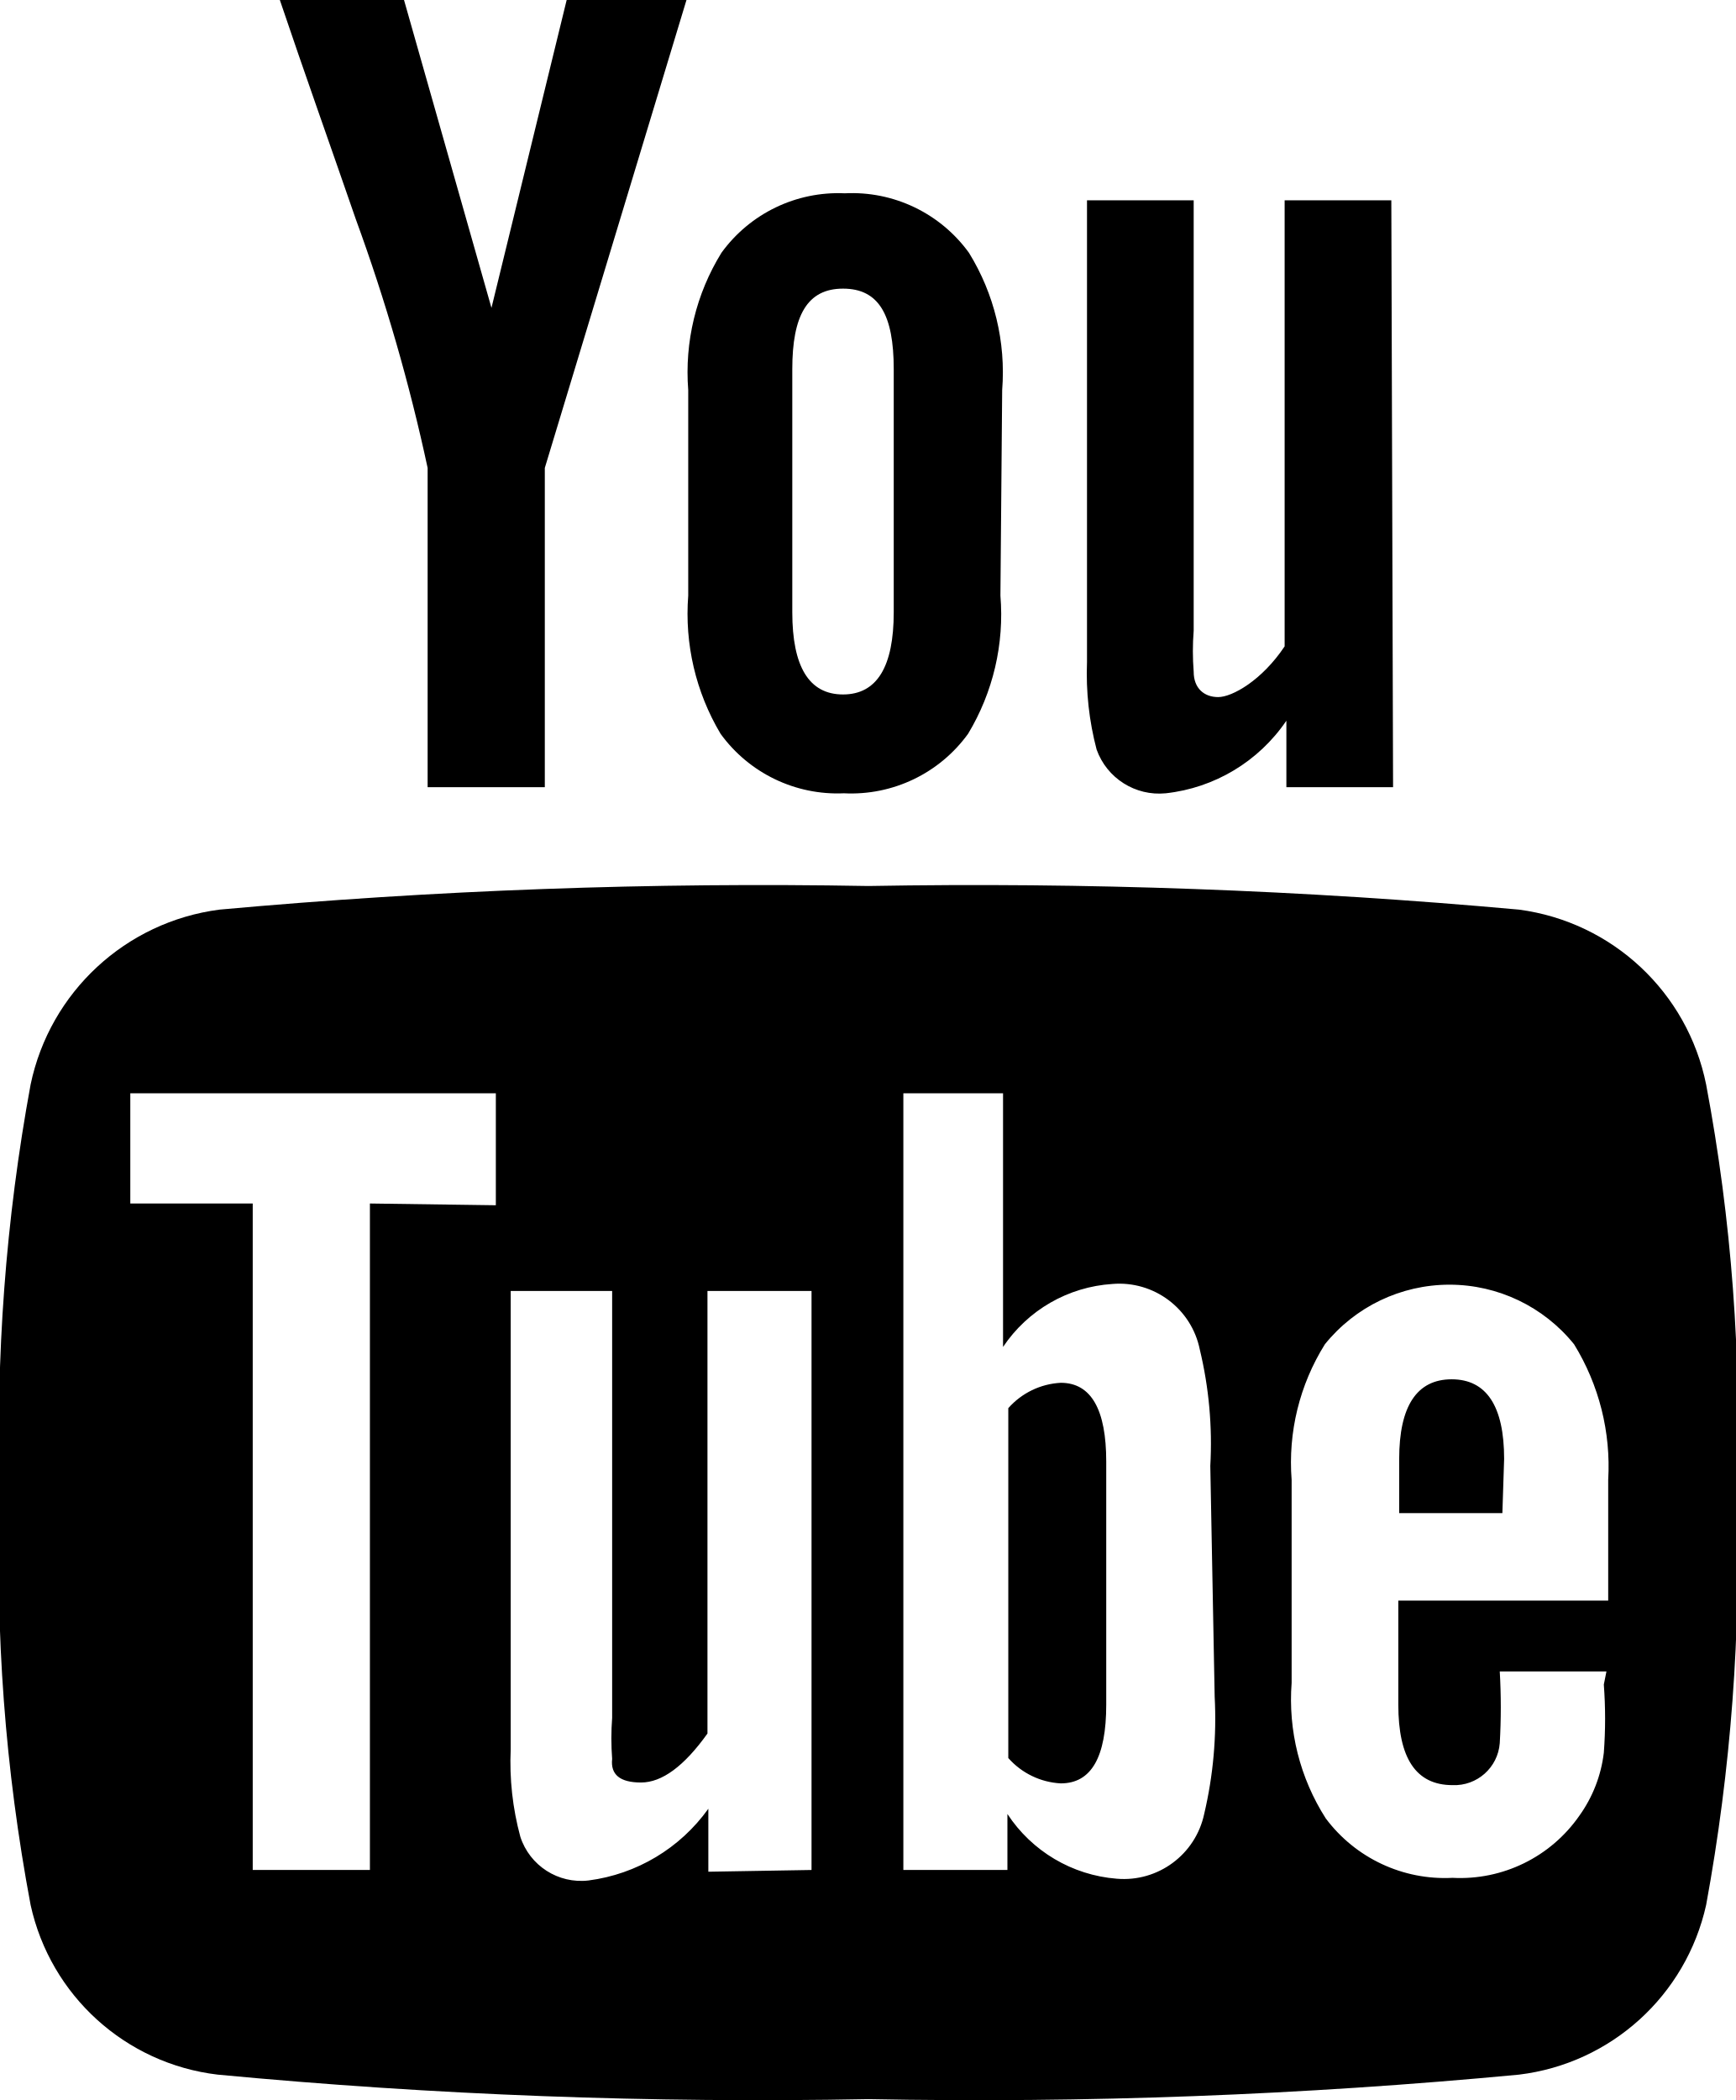
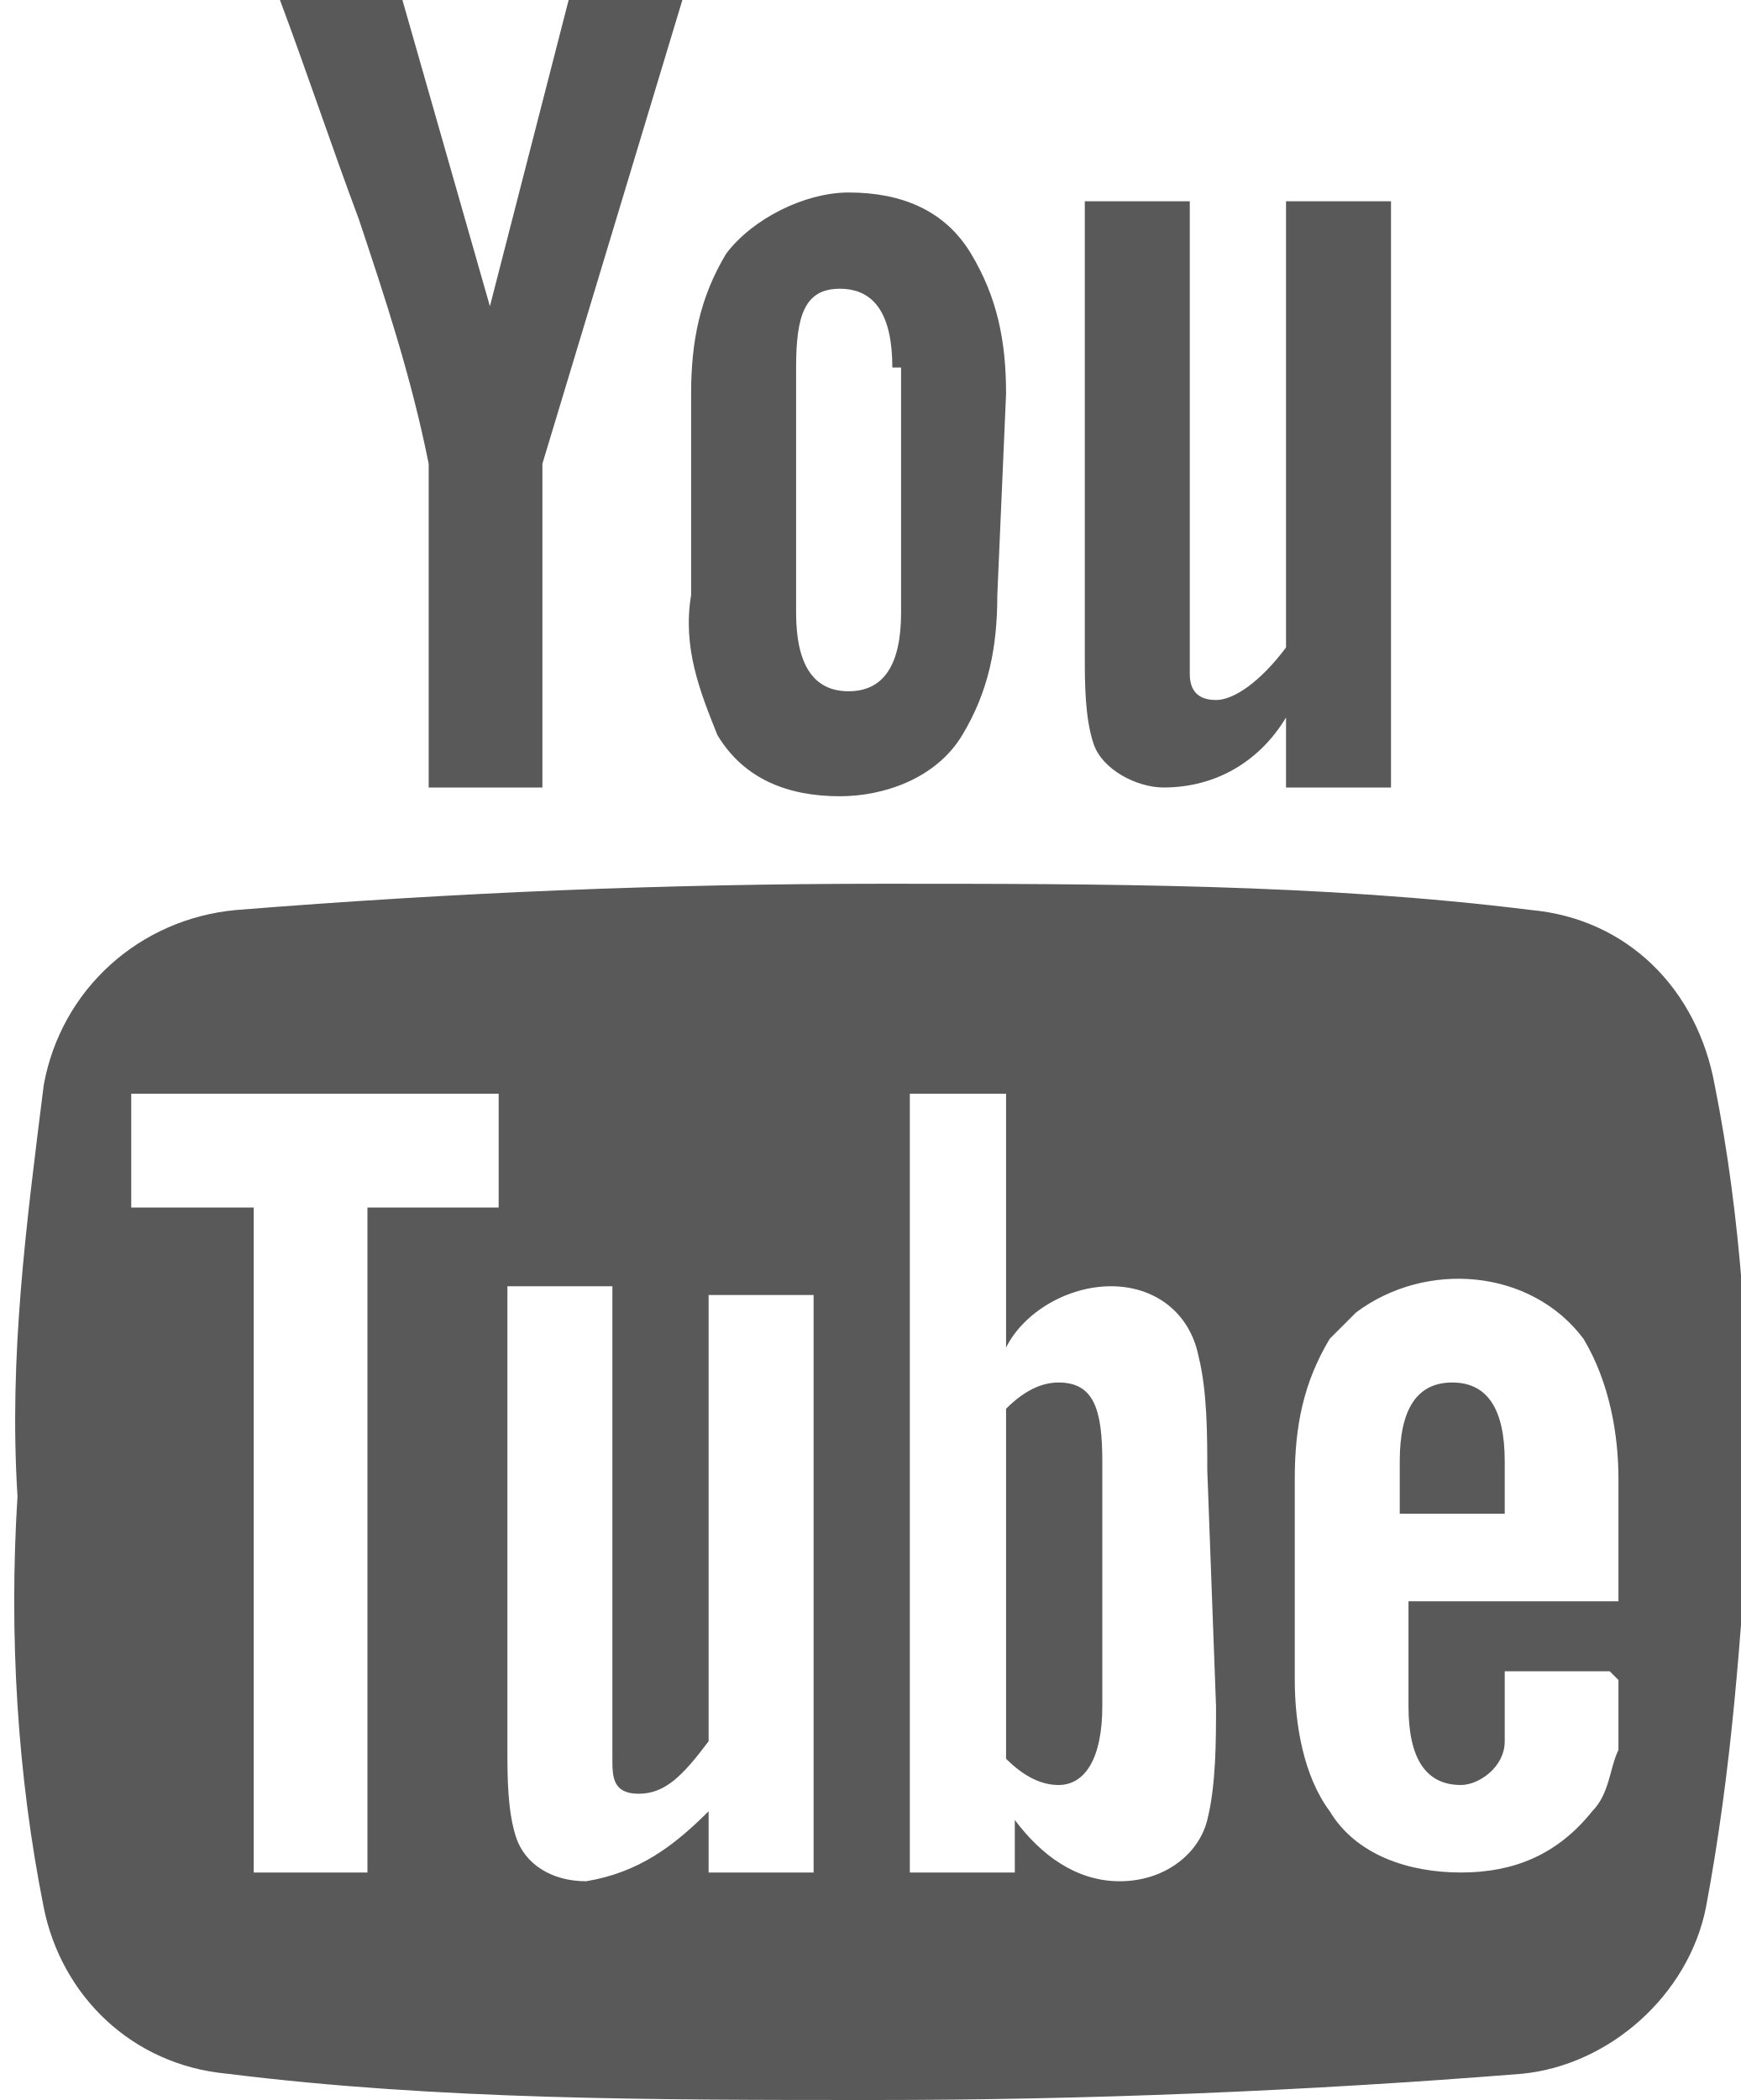
- <svg xmlns="http://www.w3.org/2000/svg" width="19.85" height="24.01" viewBox="0 0 19.85 24.01">
-   <path d="M19.51,21.78a2.5,2.5,0,0,1-2.14,1.94A65.6,65.6,0,0,1,9.93,24a65.6,65.6,0,0,1-7.44-.28A2.49,2.49,0,0,1,.35,21.78,21.11,21.11,0,0,1,0,17.09a21.87,21.87,0,0,1,.35-4.69,2.54,2.54,0,0,1,2.16-2,68.43,68.43,0,0,1,7.42-.27,68.81,68.81,0,0,1,7.44.27,2.52,2.52,0,0,1,2.14,2,21.05,21.05,0,0,1,.35,4.69A21.93,21.93,0,0,1,19.51,21.78Zm-13.84-8V12.5H1.49v1.26H2.89v7.62H4.23V13.76ZM7.85,0,6.23,5.35V9H4.89V5.35a21.28,21.28,0,0,0-.82-2.84C3.78,1.67,3.48.83,3.2,0H4.62l1,3.52L6.48,0ZM9.28,21.38V14.76H8.09v5.06q-.4.56-.76.56T7,20.11a3.14,3.14,0,0,1,0-.47V14.76H5.84V20a3.26,3.26,0,0,0,.11,1,.73.73,0,0,0,.78.5,2,2,0,0,0,1.37-.82v.72ZM11.44,6.81a2.64,2.64,0,0,1-.37,1.58,1.65,1.65,0,0,1-1.42.68,1.65,1.65,0,0,1-1.41-.68,2.68,2.68,0,0,1-.37-1.58V4.46a2.6,2.6,0,0,1,.38-1.57,1.65,1.65,0,0,1,1.41-.68,1.65,1.65,0,0,1,1.42.68,2.6,2.6,0,0,1,.38,1.57ZM10.22,4.22c0-.62-.17-.92-.58-.92s-.58.31-.58.92V7c0,.62.19.94.58.94s.58-.32.58-.94Zm3.62,12.54a4.59,4.59,0,0,0-.12-1.33.94.94,0,0,0-1-.75,1.63,1.63,0,0,0-1.25.72V12.5H10.33v8.88h1.19v-.64a1.65,1.65,0,0,0,1.25.74.94.94,0,0,0,1-.74,4.75,4.75,0,0,0,.12-1.34Zm-1.19,2.73c0,.6-.17.9-.52.9a.86.86,0,0,1-.6-.29v-4a.86.86,0,0,1,.6-.29c.35,0,.52.31.52.9ZM15.93,9H14.71V8.24a1.92,1.92,0,0,1-1.38.83.76.76,0,0,1-.79-.5,3.41,3.41,0,0,1-.11-1V2.29h1.22V7.21a3,3,0,0,0,0,.47c0,.19.12.29.28.29s.5-.19.76-.58V2.29h1.22Zm2.44,10.11H17.15a7.12,7.12,0,0,1,0,.82.52.52,0,0,1-.54.48c-.42,0-.62-.31-.62-.92V18.3h2.4V16.92A2.66,2.66,0,0,0,18,15.37a1.83,1.83,0,0,0-2.85,0,2.55,2.55,0,0,0-.38,1.55v2.32a2.52,2.52,0,0,0,.39,1.55,1.7,1.7,0,0,0,1.45.68,1.66,1.66,0,0,0,1.45-.71,1.55,1.55,0,0,0,.28-.72,5.21,5.21,0,0,0,0-.78ZM17.18,17.3H16v-.62c0-.6.2-.91.6-.91s.6.31.6.91Z" />
+ <svg xmlns="http://www.w3.org/2000/svg" version="1.1" id="Layer_1" x="0px" y="0px" viewBox="0 0 19.9 24" style="enable-background:new 0 0 19.9 24;" xml:space="preserve">
+   <style type="text/css">
+ 	.st0{fill:#595959;}
+ </style>
+   <path class="st0" d="M19.5,21.8c-0.2,1-1.1,1.8-2.1,1.9c-2.5,0.2-5,0.3-7.4,0.3c-2.5,0-5,0-7.4-0.3c-1.1-0.1-1.9-0.9-2.1-1.9  c-0.3-1.5-0.4-3.1-0.3-4.7c-0.1-1.6,0.1-3.1,0.3-4.7c0.2-1.1,1.1-1.9,2.2-2c2.5-0.2,4.9-0.3,7.4-0.3c2.5,0,5,0,7.4,0.3  c1.1,0.1,1.9,0.9,2.1,2c0.3,1.5,0.4,3.1,0.4,4.7C19.9,18.7,19.8,20.2,19.5,21.8z M5.7,13.8v-1.3H1.5v1.3h1.4v7.6h1.3v-7.6L5.7,13.8z   M7.8,0L6.2,5.3V9H4.9V5.3c-0.2-1-0.5-1.9-0.8-2.8C3.8,1.7,3.5,0.8,3.2,0h1.4l1,3.5L6.5,0H7.8z M9.3,21.4v-6.6H8.1v5.1  c-0.3,0.4-0.5,0.6-0.8,0.6S7,20.3,7,20.1c0-0.2,0-0.3,0-0.5v-4.9H5.8V20c0,0.3,0,0.7,0.1,1c0.1,0.3,0.4,0.5,0.8,0.5  c0.6-0.1,1-0.4,1.4-0.8v0.7L9.3,21.4z M11.4,6.8c0,0.6-0.1,1.1-0.4,1.6c-0.3,0.5-0.9,0.7-1.4,0.7c-0.6,0-1.1-0.2-1.4-0.7  C8,7.9,7.8,7.4,7.9,6.8V4.5c0-0.6,0.1-1.1,0.4-1.6c0.3-0.4,0.9-0.7,1.4-0.7c0.6,0,1.1,0.2,1.4,0.7c0.3,0.5,0.4,1,0.4,1.6L11.4,6.8z   M10.2,4.2c0-0.6-0.2-0.9-0.6-0.9S9.1,3.6,9.1,4.2V7c0,0.6,0.2,0.9,0.6,0.9s0.6-0.3,0.6-0.9V4.2z M13.8,16.8c0-0.4,0-0.9-0.1-1.3  c-0.1-0.5-0.5-0.8-1-0.8c-0.5,0-1,0.3-1.2,0.7v-2.9h-1.1v8.9h1.2v-0.6c0.3,0.4,0.7,0.7,1.2,0.7c0.5,0,0.9-0.3,1-0.7  c0.1-0.4,0.1-0.9,0.1-1.3L13.8,16.8z M12.6,19.5c0,0.6-0.2,0.9-0.5,0.9c-0.2,0-0.4-0.1-0.6-0.3v-4c0.2-0.2,0.4-0.3,0.6-0.3  c0.4,0,0.5,0.3,0.5,0.9V19.5z M15.9,9h-1.2V8.2c-0.3,0.5-0.8,0.8-1.4,0.8c-0.3,0-0.7-0.2-0.8-0.5c-0.1-0.3-0.1-0.7-0.1-1V2.3h1.2  v4.9c0,0.2,0,0.3,0,0.5c0,0.2,0.1,0.3,0.3,0.3s0.5-0.2,0.8-0.6V2.3h1.2L15.9,9z M18.4,19.1h-1.2c0,0.3,0,0.5,0,0.8  c0,0.3-0.3,0.5-0.5,0.5c-0.4,0-0.6-0.3-0.6-0.9v-1.2h2.4v-1.4c0-0.5-0.1-1.1-0.4-1.6c-0.6-0.8-1.8-0.9-2.6-0.3  c-0.1,0.1-0.2,0.2-0.3,0.3c-0.3,0.5-0.4,1-0.4,1.6v2.3c0,0.5,0.1,1.1,0.4,1.5c0.3,0.5,0.9,0.7,1.5,0.7c0.6,0,1.1-0.2,1.5-0.7  c0.2-0.2,0.2-0.5,0.3-0.7c0-0.3,0-0.5,0-0.8L18.4,19.1z M17.2,17.3H16v-0.6c0-0.6,0.2-0.9,0.6-0.9s0.6,0.3,0.6,0.9L17.2,17.3z" />
</svg>
